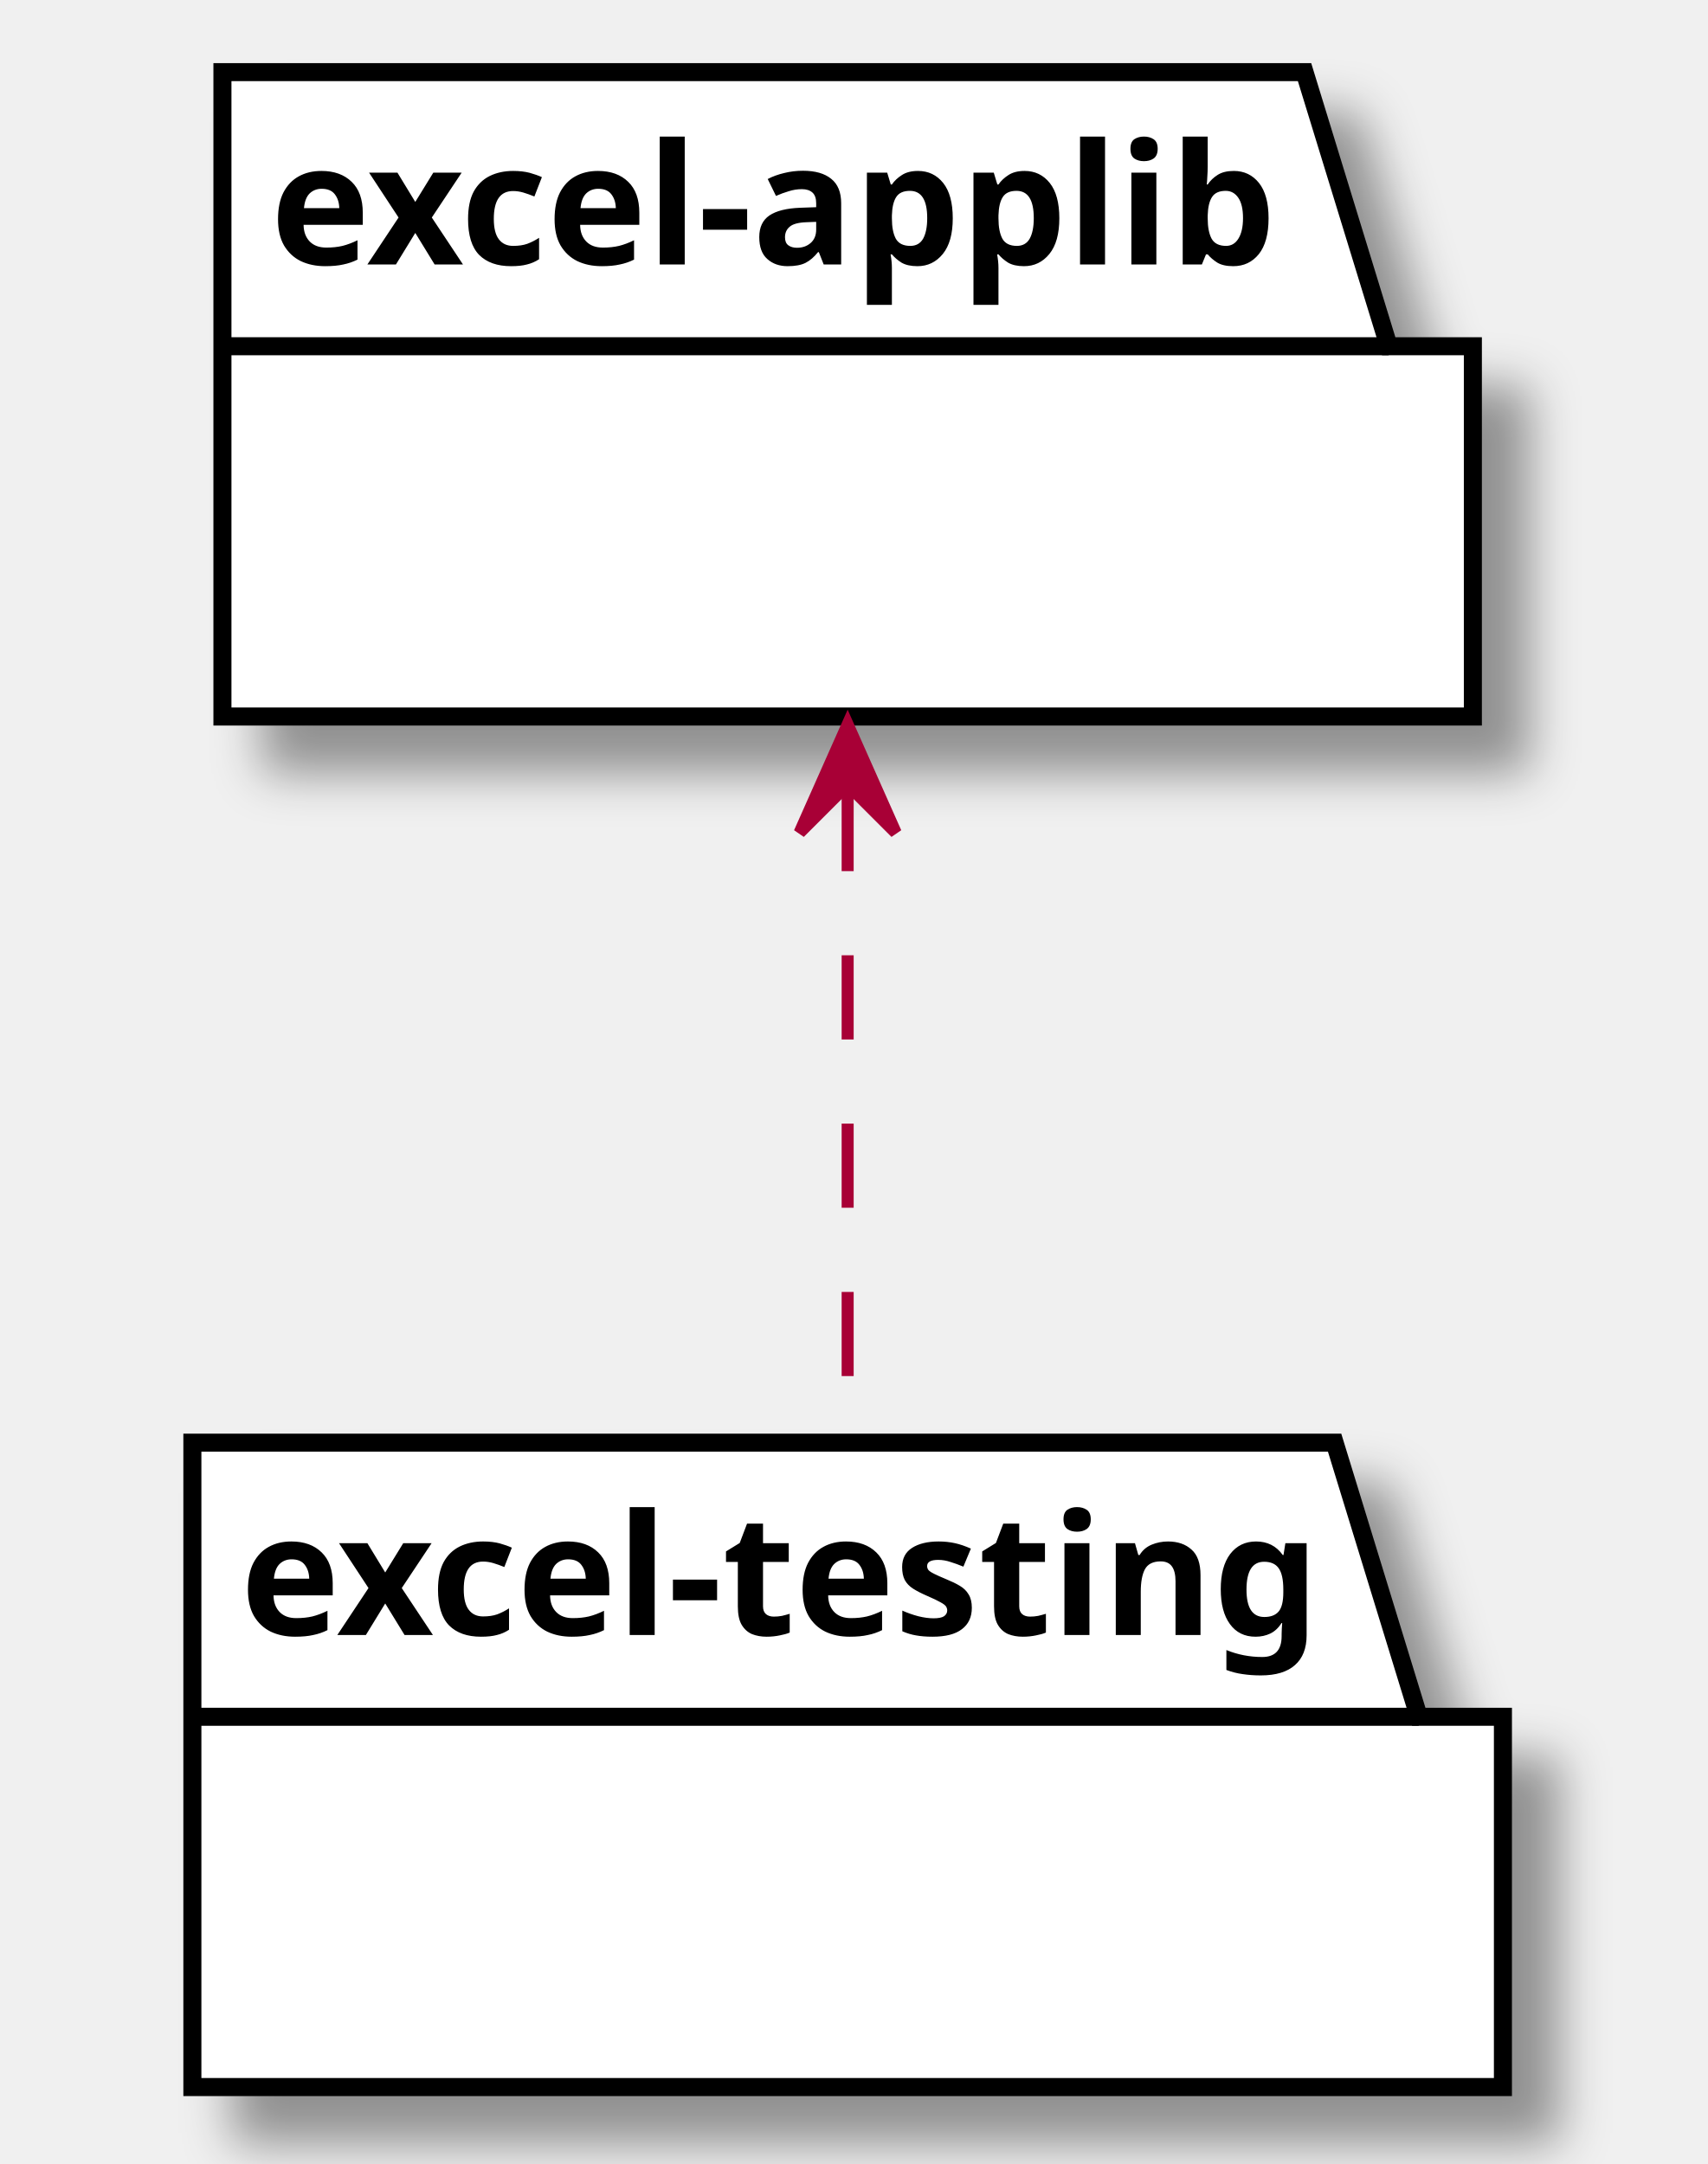
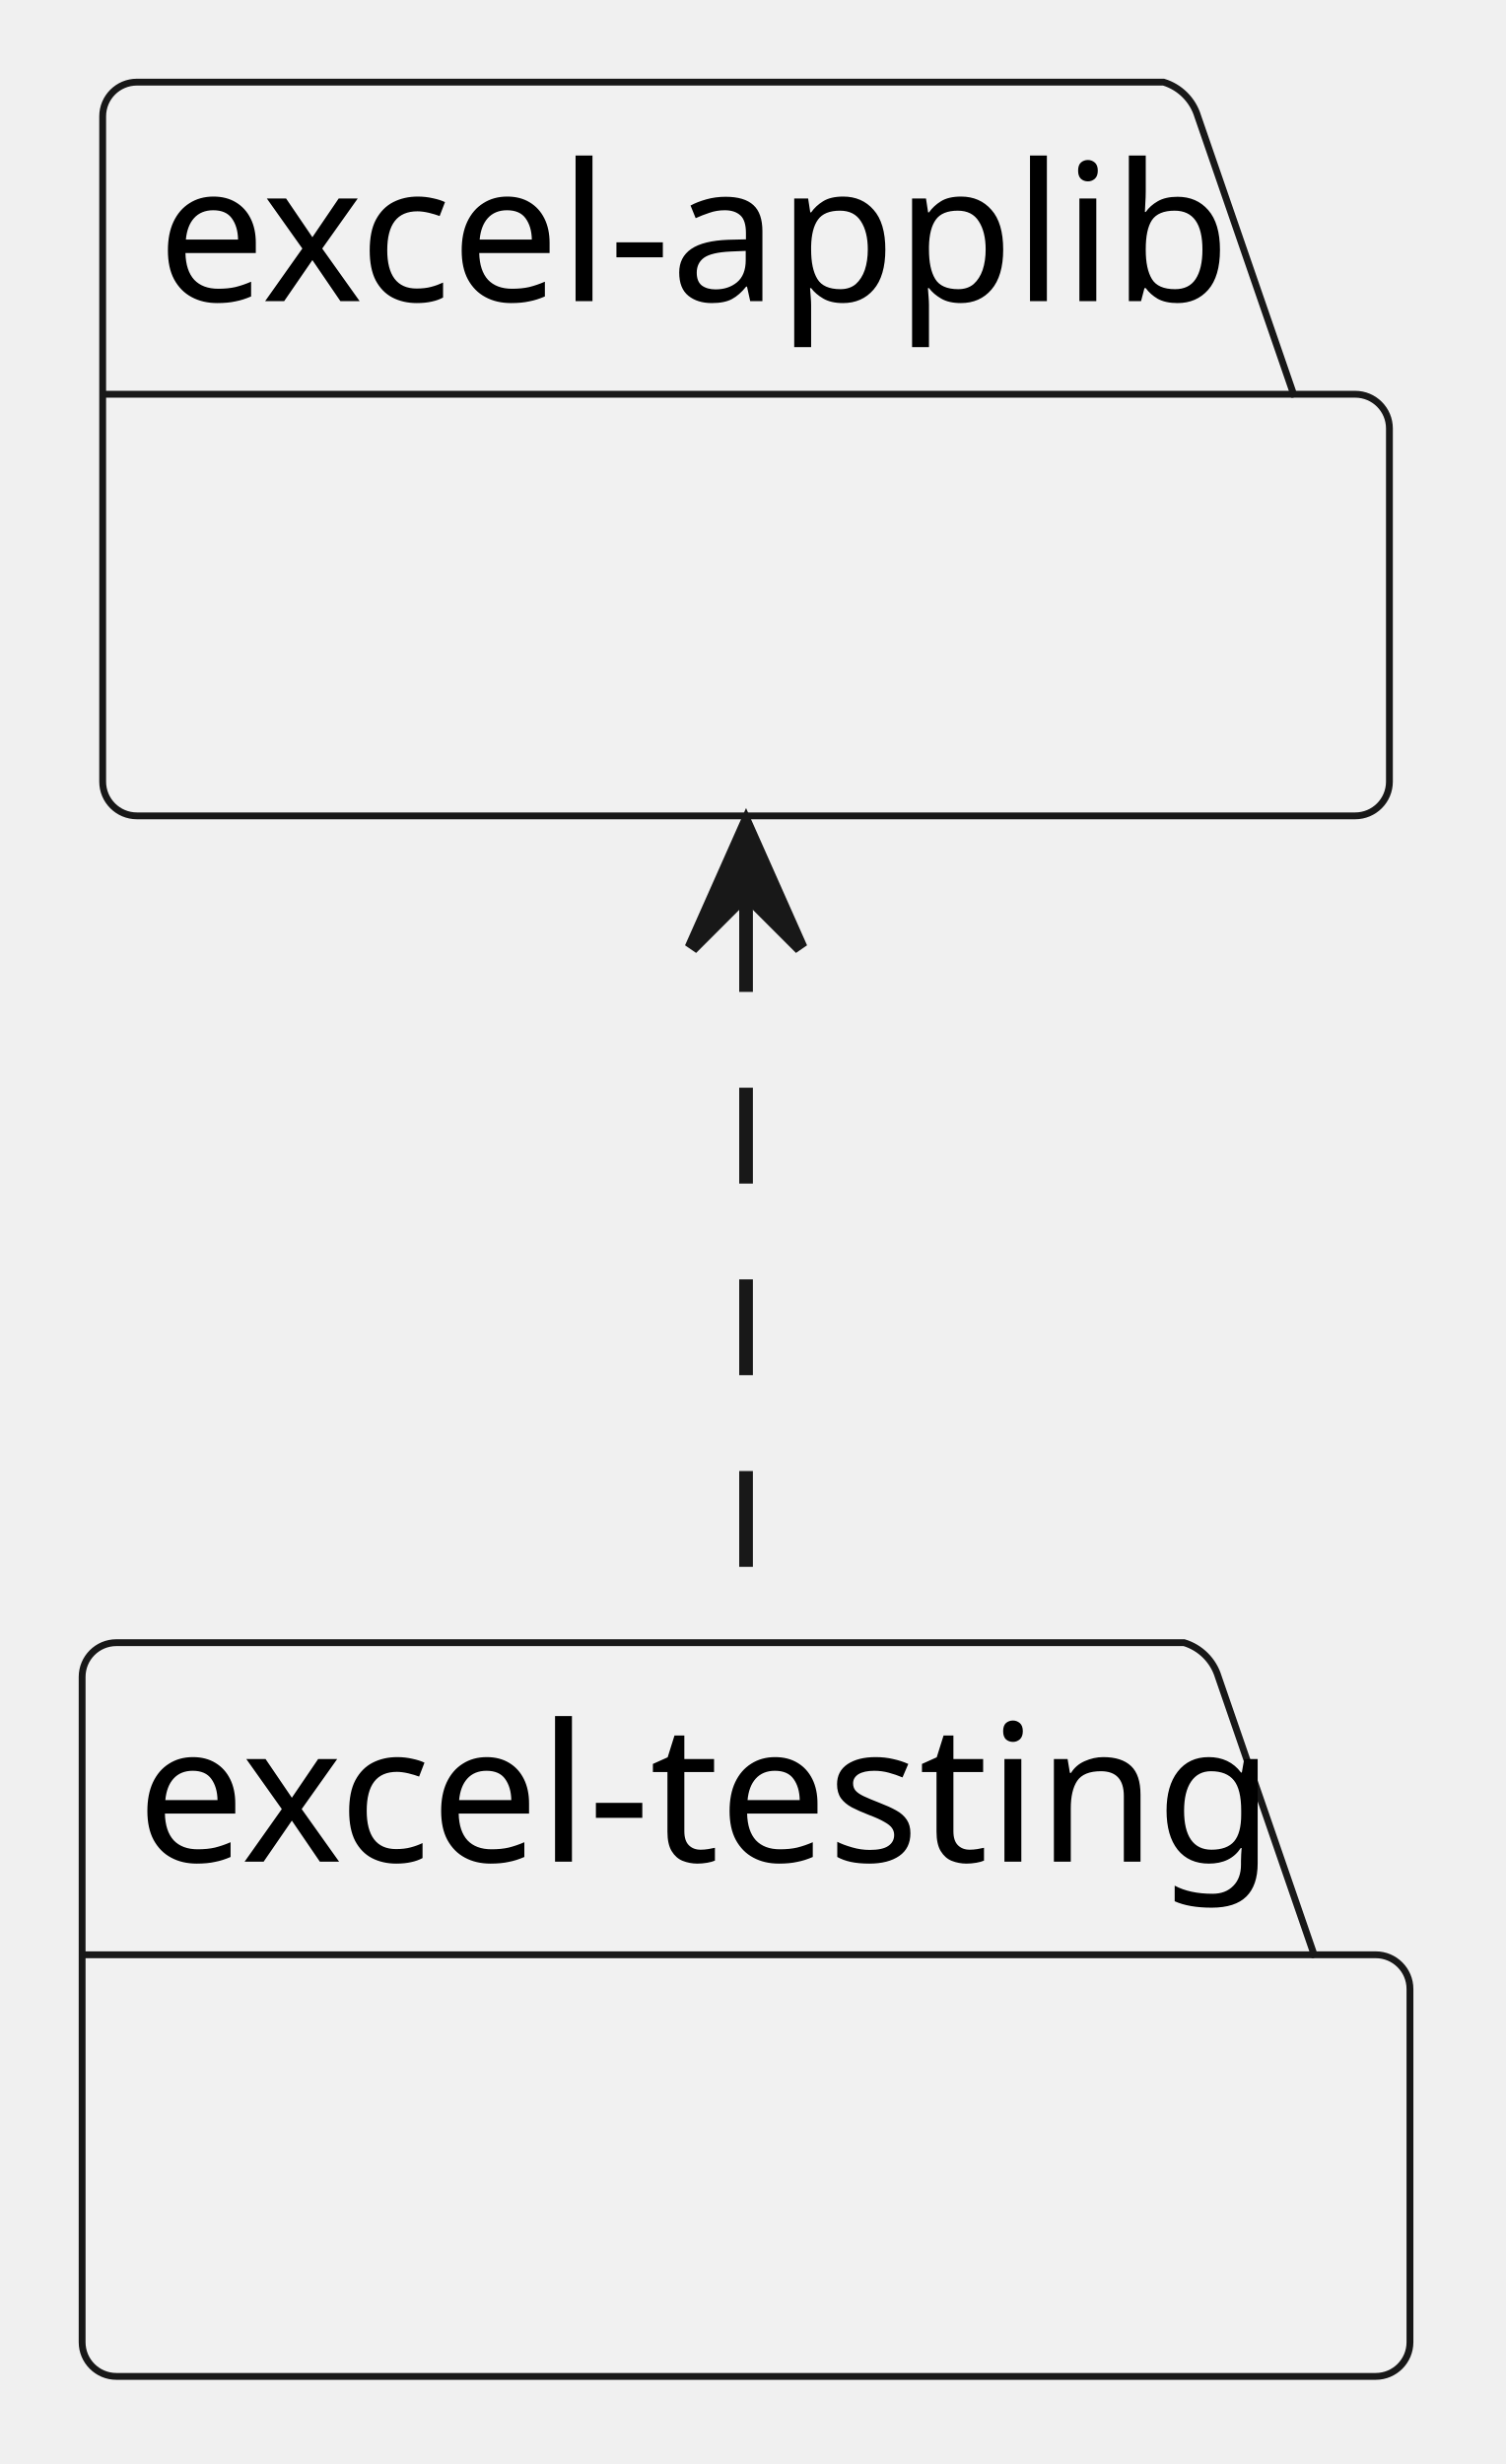
- <svg xmlns="http://www.w3.org/2000/svg" contentScriptType="application/ecmascript" contentStyleType="text/css" height="180px" preserveAspectRatio="none" style="width:142px;height:180px;background:#FFFFFF;" version="1.1" viewBox="0 0 142 180" width="142px" zoomAndPan="magnify">
-   <defs>
-     <filter height="300%" id="frte8gotsdcop" width="300%" x="-1" y="-1">
-       <feGaussianBlur result="blurOut" stdDeviation="2.0" />
-       <feColorMatrix in="blurOut" result="blurOut2" type="matrix" values="0 0 0 0 0 0 0 0 0 0 0 0 0 0 0 0 0 0 .4 0" />
-       <feOffset dx="4.0" dy="4.0" in="blurOut2" result="blurOut3" />
-       <feBlend in="SourceGraphic" in2="blurOut3" mode="normal" />
-     </filter>
-   </defs>
+ <svg xmlns="http://www.w3.org/2000/svg" contentStyleType="text/css" height="180px" preserveAspectRatio="none" style="width:110px;height:180px;background:#FFFFFF;" version="1.1" viewBox="0 0 110 180" width="110px" zoomAndPan="magnify">
+   <defs />
  <g>
-     <polygon fill="#FFFFFF" filter="url(#frte8gotsdcop)" points="18.5,6,108.5,6,115.5,28.8,122.5,28.8,122.5,59.6,18.5,59.6,18.5,6" style="stroke:#000000;stroke-width:1.5;" />
-     <line style="stroke:#000000;stroke-width:1.5;" x1="18.5" x2="115.5" y1="28.8" y2="28.8" />
-     <text fill="#000000" font-family="sans-serif" font-size="14" font-weight="bold" lengthAdjust="spacing" textLength="84" x="22.5" y="22">excel-applib</text>
-     <polygon fill="#FFFFFF" filter="url(#frte8gotsdcop)" points="16,120,111,120,118,142.8,125,142.8,125,173.6,16,173.6,16,120" style="stroke:#000000;stroke-width:1.5;" />
-     <line style="stroke:#000000;stroke-width:1.5;" x1="16" x2="118" y1="142.8" y2="142.8" />
-     <text fill="#000000" font-family="sans-serif" font-size="14" font-weight="bold" lengthAdjust="spacing" textLength="89" x="20" y="136">excel-testing</text>
-     <path d="M70.5,65.46 C70.5,82.63 70.5,103.65 70.5,119.91 " fill="none" id="excel-applib-backto-excel-testing" style="stroke:#A80036;stroke-width:1.0;stroke-dasharray:7.0,7.0;" />
-     <polygon fill="#A80036" points="70.5,60.26,66.5,69.26,70.5,65.26,74.5,69.26,70.5,60.26" style="stroke:#A80036;stroke-width:1.0;" />
+     <path d="M10,6 L85,6 A3.75,3.75 0 0 1 87.5,8.5 L94.5,28.8 L99,28.8 A2.5,2.5 0 0 1 101.5,31.3 L101.5,57.1 A2.5,2.5 0 0 1 99,59.6 L10,59.6 A2.5,2.5 0 0 1 7.5,57.1 L7.5,8.5 A2.5,2.5 0 0 1 10,6 " fill="#F1F1F1" style="stroke:#181818;stroke-width:0.5;" />
+     <line style="stroke:#181818;stroke-width:0.5;" x1="7.5" x2="94.5" y1="28.8" y2="28.8" />
+     <text fill="#000000" font-family="sans-serif" font-size="14" lengthAdjust="spacing" textLength="74" x="11.5" y="22">excel-applib</text>
+     <path d="M8.5,120 L86.5,120 A3.75,3.75 0 0 1 89,122.5 L96,142.8 L100.5,142.8 A2.5,2.5 0 0 1 103,145.3 L103,171.1 A2.5,2.5 0 0 1 100.5,173.6 L8.5,173.6 A2.5,2.5 0 0 1 6,171.1 L6,122.5 A2.5,2.5 0 0 1 8.5,120 " fill="#F1F1F1" style="stroke:#181818;stroke-width:0.5;" />
+     <line style="stroke:#181818;stroke-width:0.5;" x1="6" x2="96" y1="142.8" y2="142.8" />
+     <text fill="#000000" font-family="sans-serif" font-size="14" lengthAdjust="spacing" textLength="77" x="10" y="136">excel-testing</text>
+     <g id="link_excel-applib_excel-testing">
+       <path d="M54.5,65.46 C54.5,82.63 54.5,103.65 54.5,119.91 " fill="none" id="excel-applib-backto-excel-testing" style="stroke:#181818;stroke-width:1.0;stroke-dasharray:7.0,7.0;" />
+       <polygon fill="#181818" points="54.5,60.26,50.5,69.26,54.5,65.26,58.5,69.26,54.5,60.26" style="stroke:#181818;stroke-width:1.0;" />
+     </g>
  </g>
</svg>
